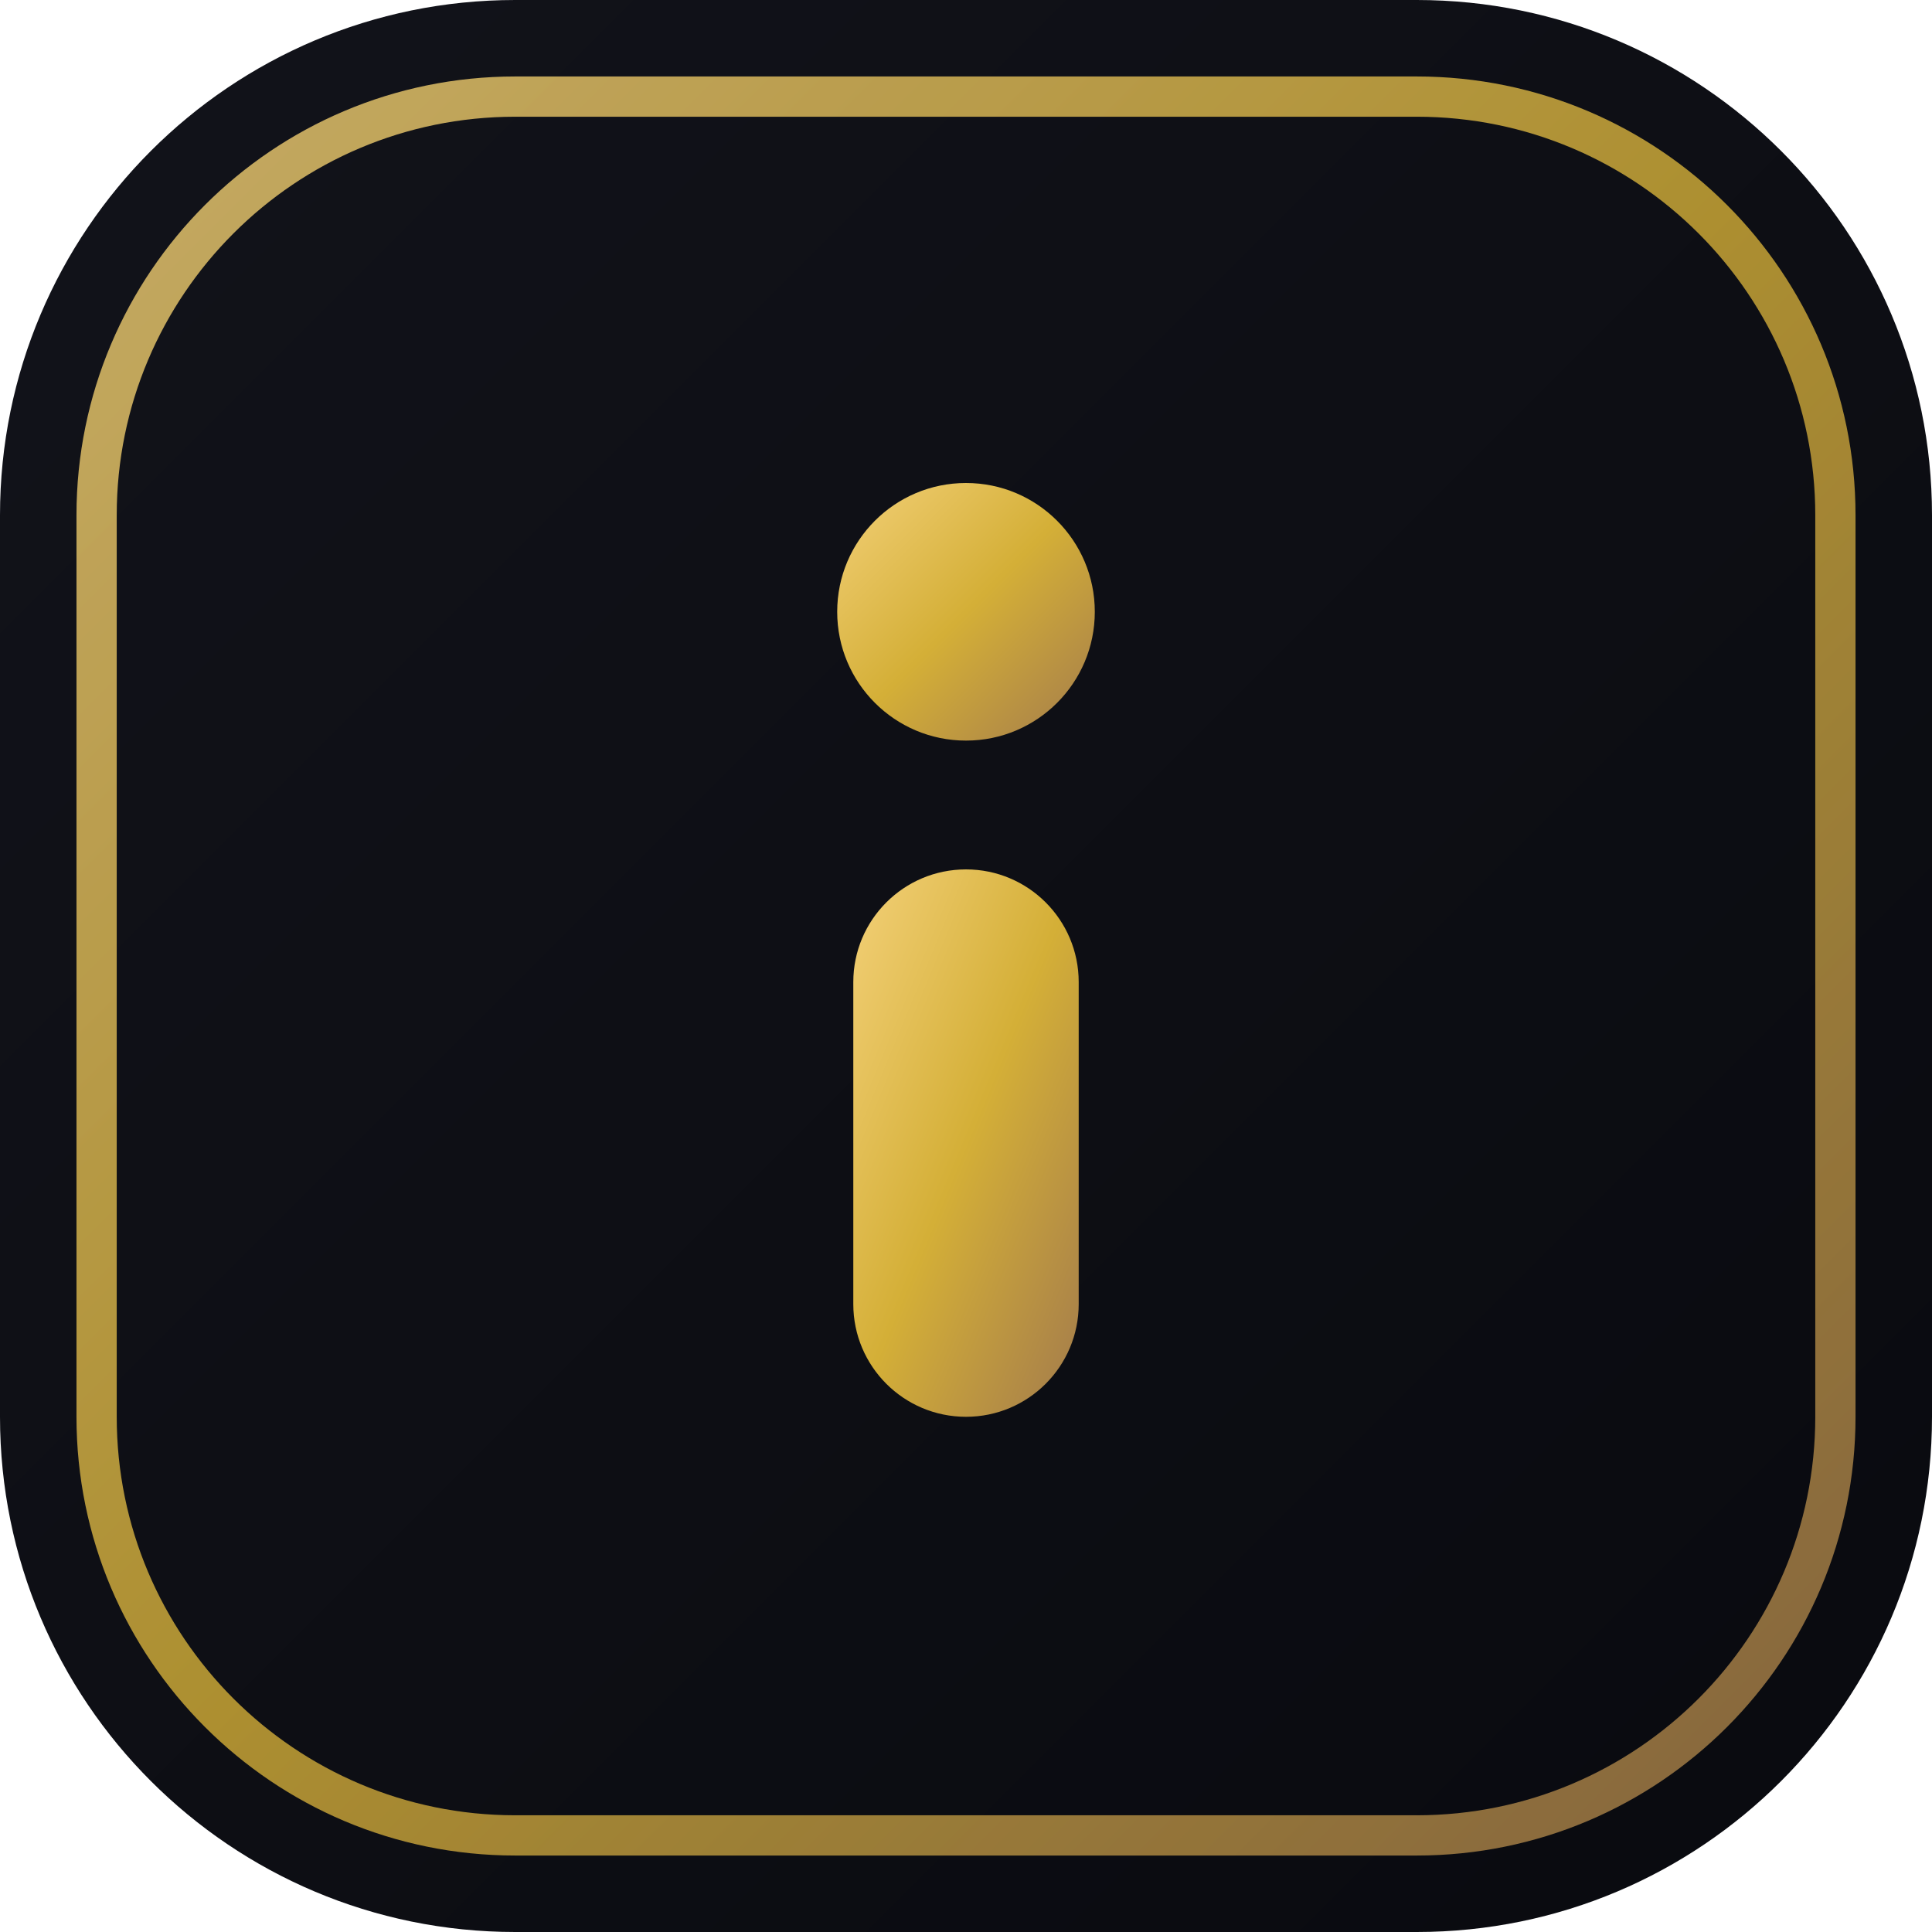
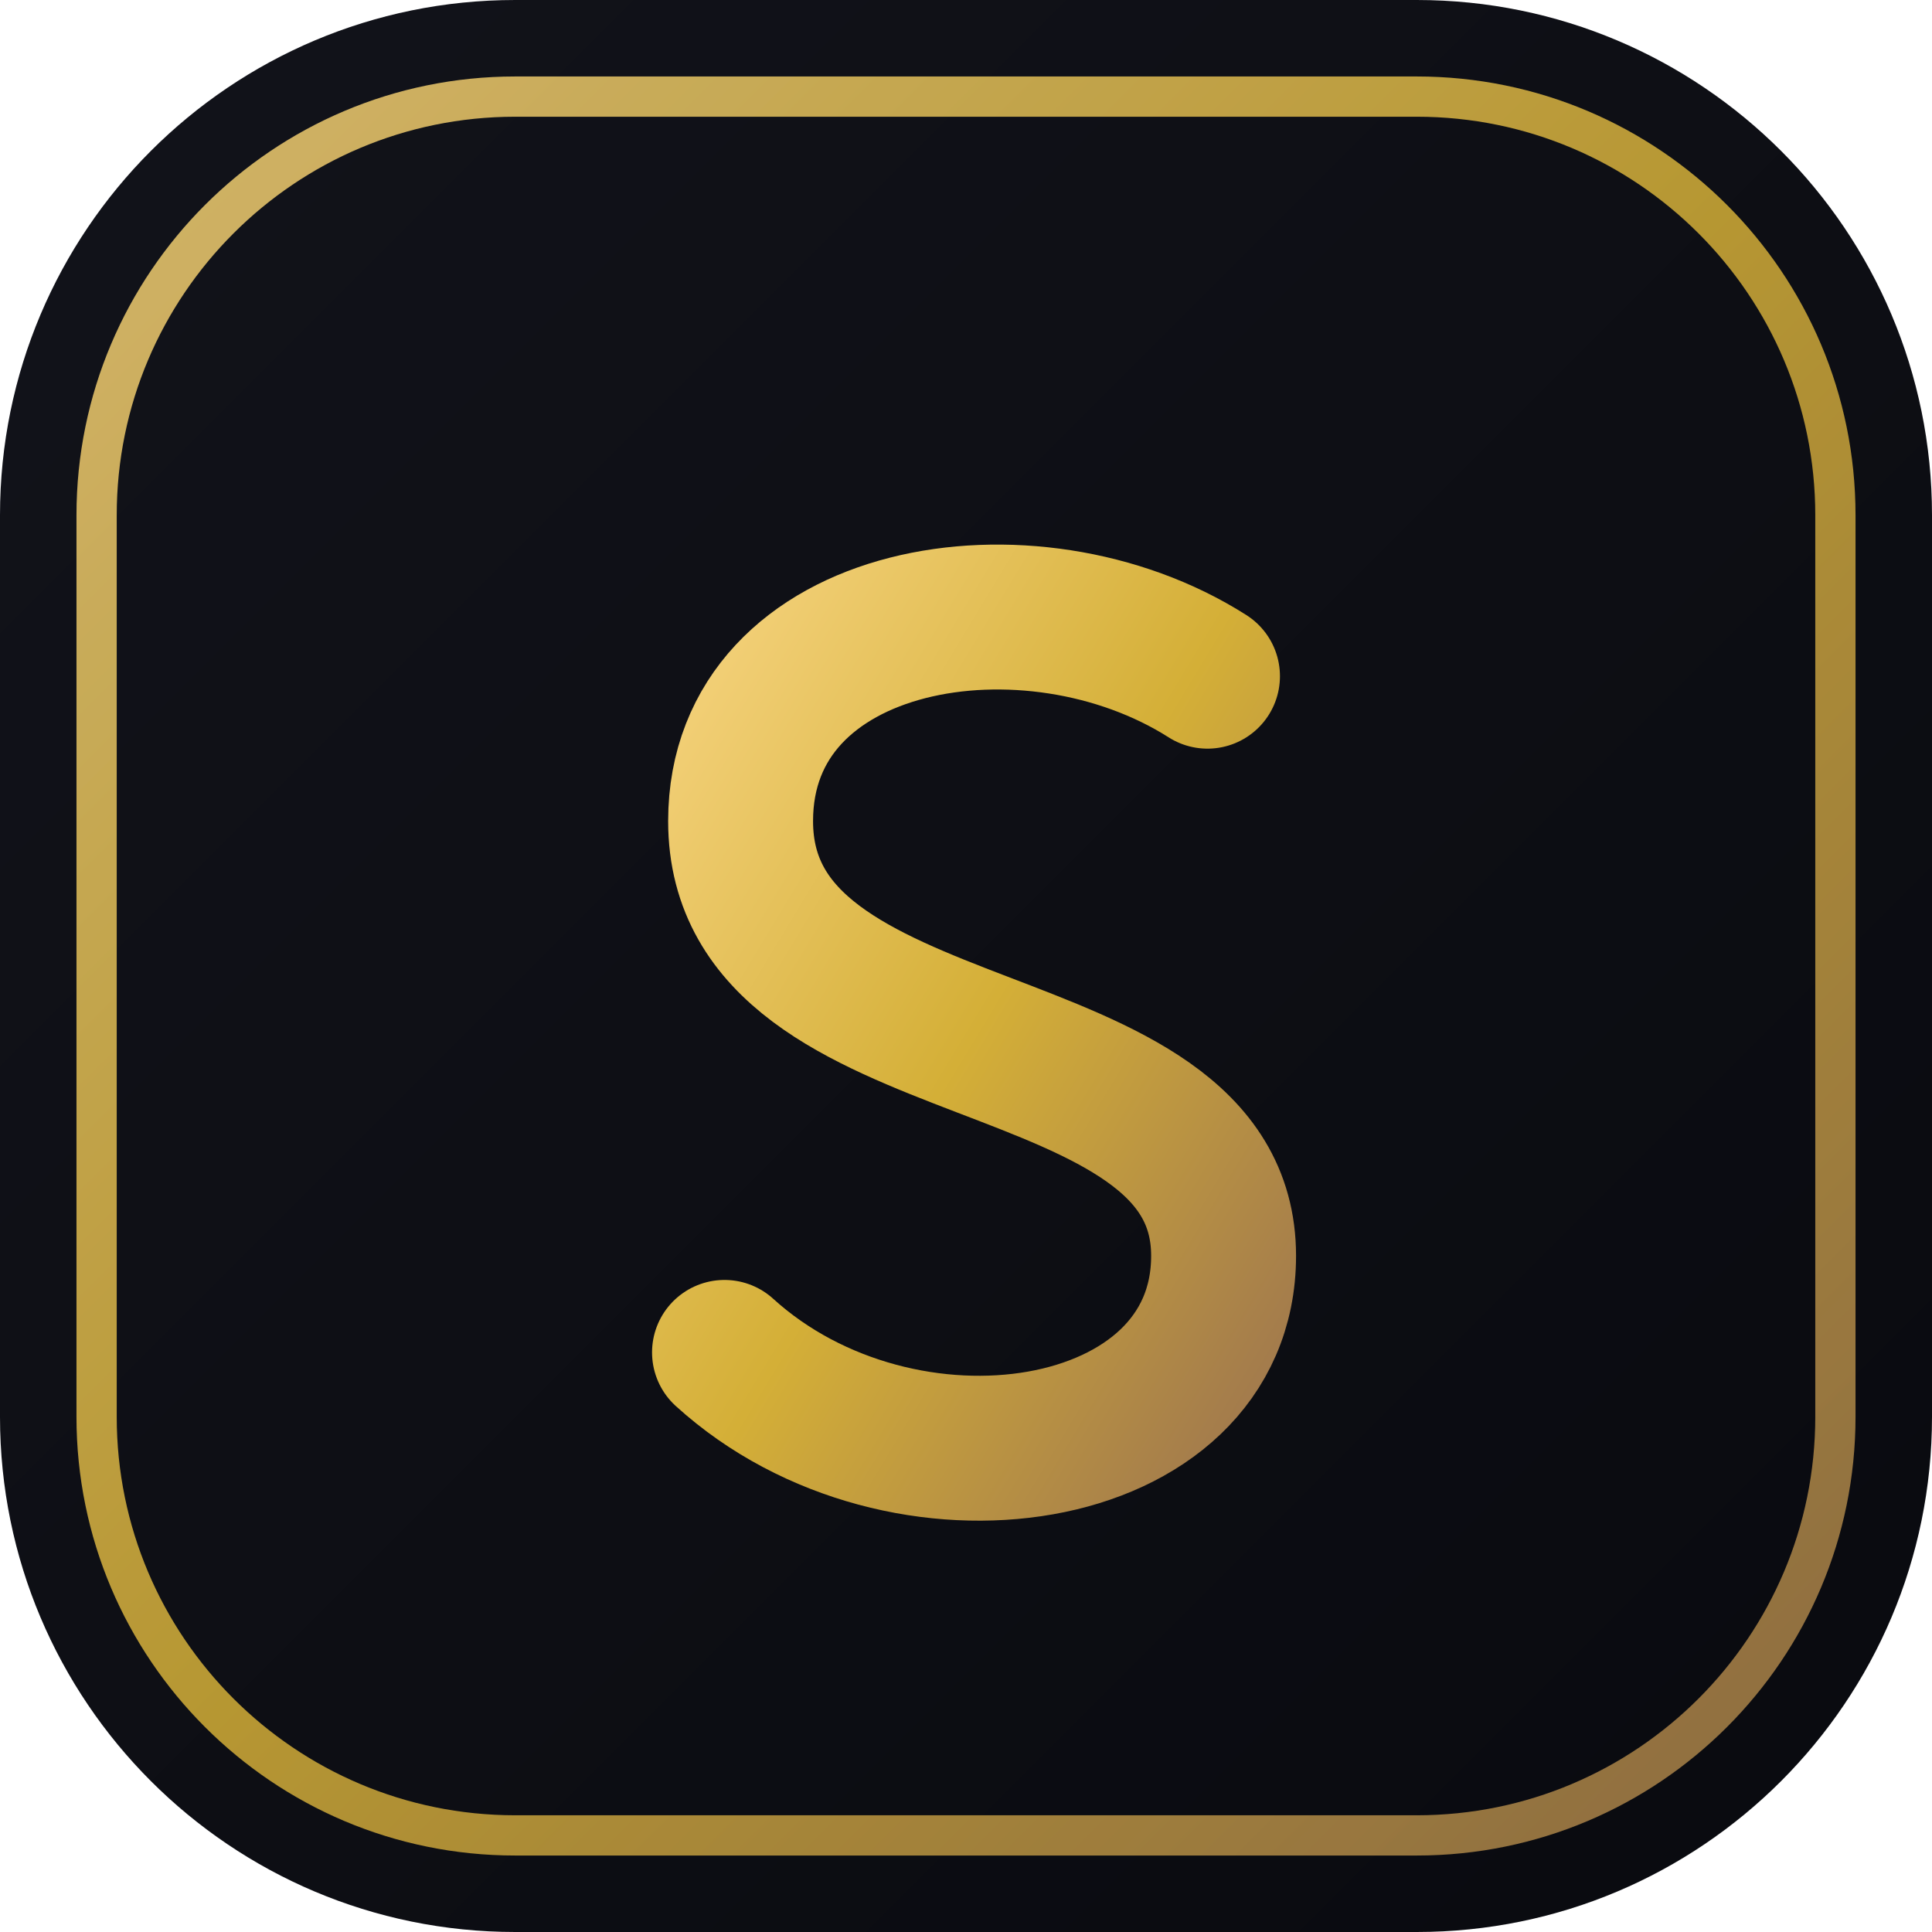
<svg xmlns="http://www.w3.org/2000/svg" viewBox="0 0 120 120">
  <defs>
    <linearGradient id="gradBg" x1="0%" y1="0%" x2="100%" y2="100%">
      <stop offset="0%" stop-color="#12131a" />
      <stop offset="100%" stop-color="#090a0f" />
    </linearGradient>
    <linearGradient id="gradGold" x1="0%" y1="0%" x2="100%" y2="100%">
      <stop offset="0%" stop-color="#f3d078" />
      <stop offset="50%" stop-color="#d4af37" />
      <stop offset="100%" stop-color="#a37b4c" />
    </linearGradient>
  </defs>
  <rect width="120" height="120" rx="32" fill="url(#gradBg)" />
-   <rect x="6" y="6" width="108" height="108" rx="26" fill="none" stroke="url(#gradGold)" stroke-width="2.5" opacity="0.8" />
-   <circle cx="60" cy="38" r="8" fill="url(#gradGold)" />
-   <rect x="53" y="54" width="14" height="34" rx="7" fill="url(#gradGold)" />
+   <rect x="6" y="6" width="108" height="108" rx="26" fill="none" stroke="url(#gradGold)" stroke-width="2.5" opacity="0.85" />
+   <path d="M 75 42 C 64 35, 46 38, 46 51 C 46 67, 76 63, 76 78 C 76 91, 56 94, 45 84" fill="none" stroke="url(#gradGold)" stroke-width="9" stroke-linecap="round" stroke-linejoin="round" />
</svg>
